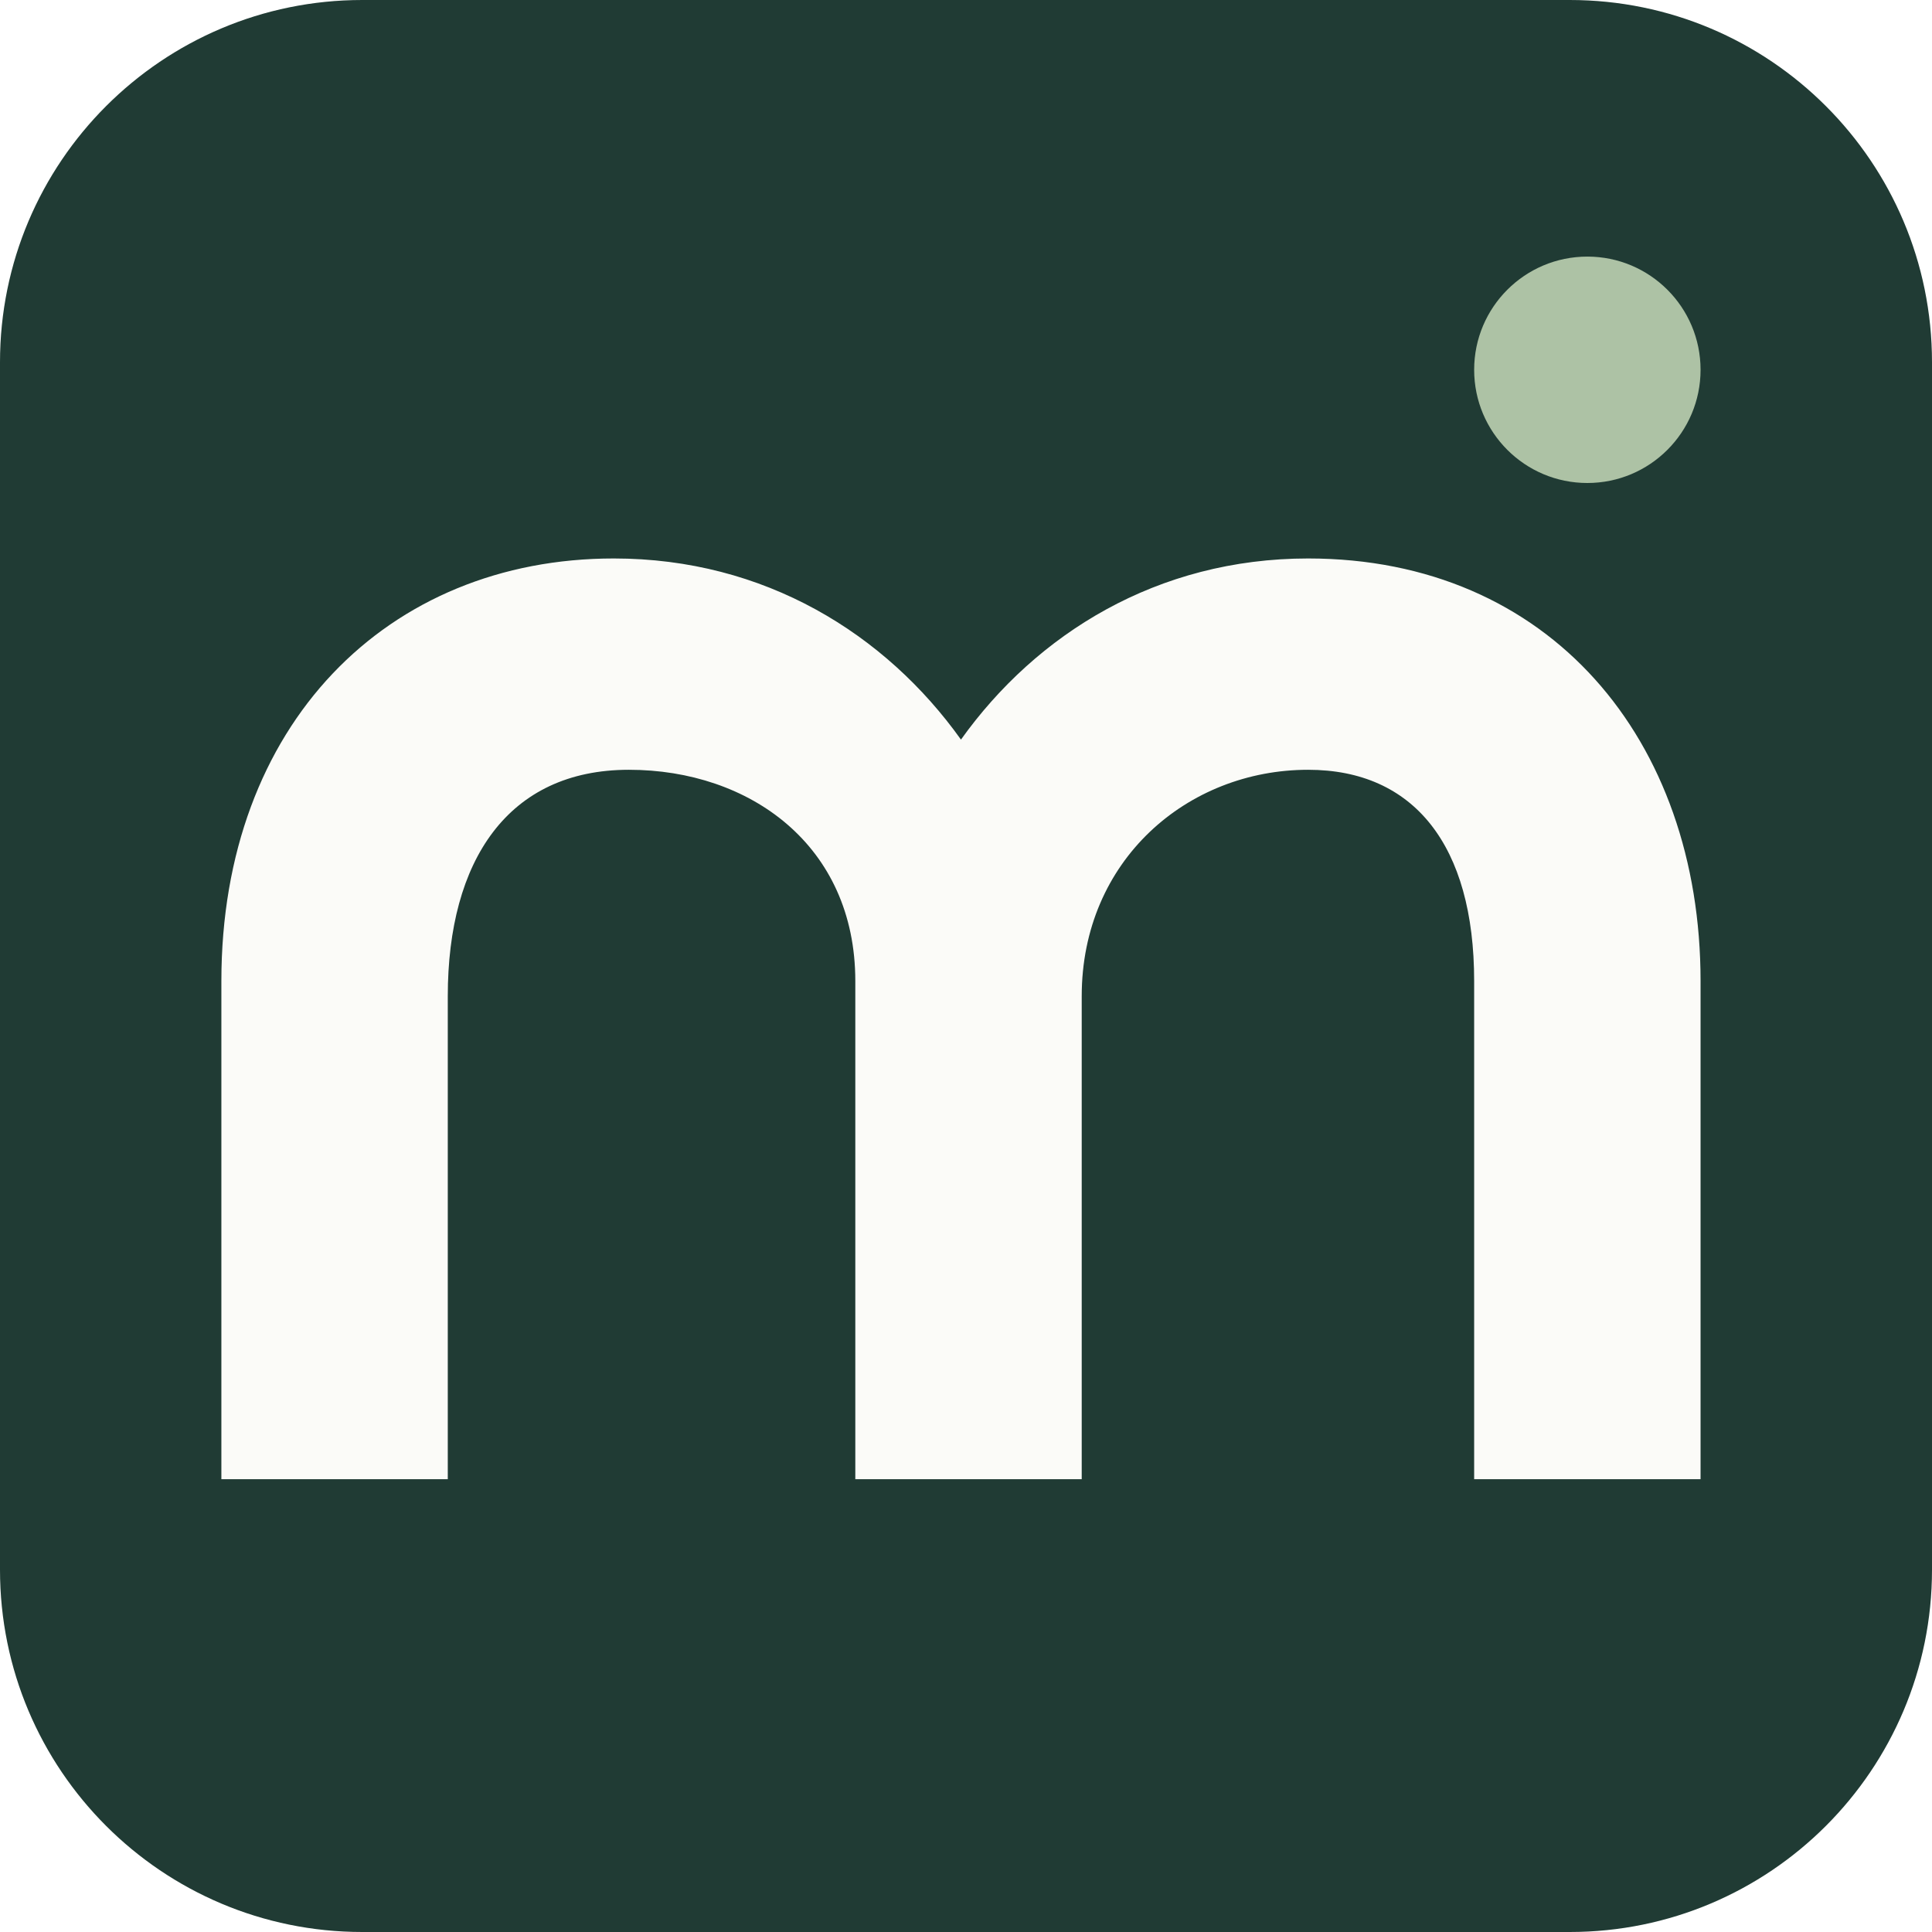
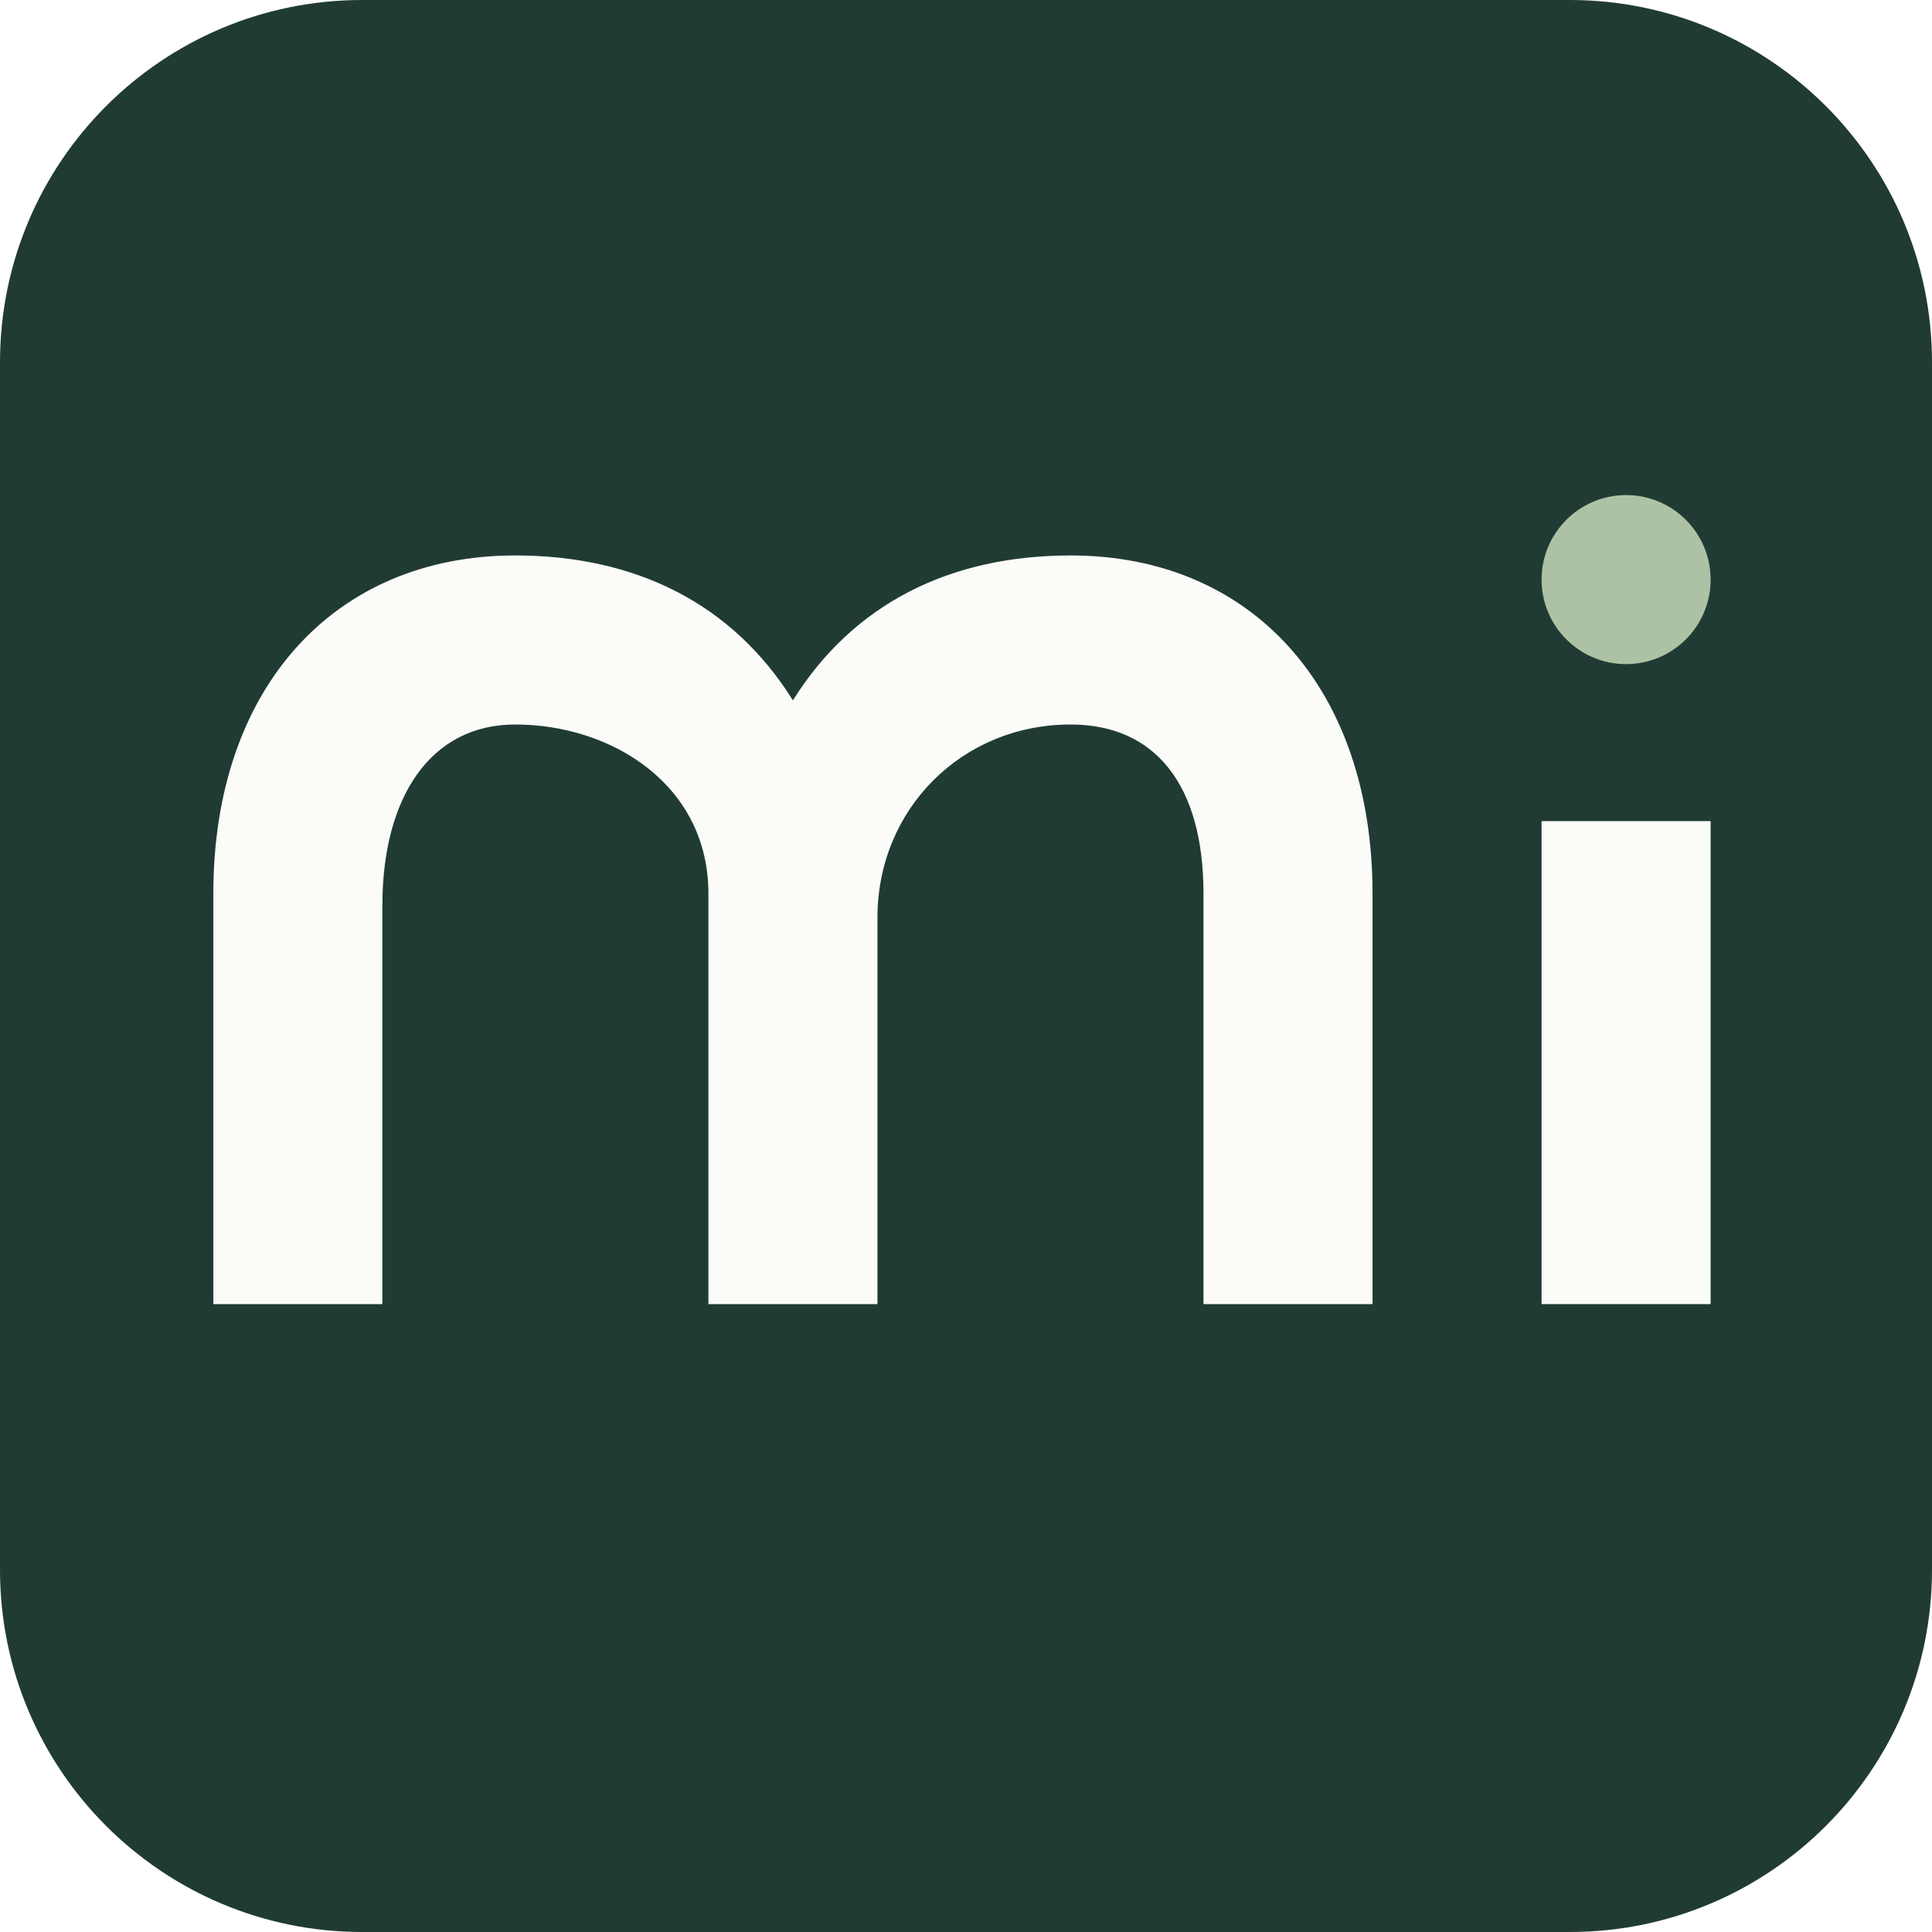
<svg xmlns="http://www.w3.org/2000/svg" viewBox="0 0 96 96" role="img" aria-label="MI Lab">
  <rect width="96" height="96" rx="18" fill="#203b34" />
-   <g transform="translate(5 15) scale(.75)">
-     <path d="M8 78V45C8 28 19 17 34 17C44 17 52 22 57 29C62 22 70 17 80 17C96 17 106 29 106 45V78H91V45C91 36 87 31 80 31C72 31 65 37 65 46V78H50V45C50 36 43 31 35 31C27 31 23 37 23 46V78Z" fill="#fbfbf8" />
-     <circle cx="98.5" cy="4.5" r="7.5" fill="#adc2a5" />
+   <g transform="translate(7 18) scale(.60)">
+     <path d="M6 78V44C6 27 16 16 31 16C41 16 49 20 54 28C59 20 67 16 77 16C92 16 102 27 102 44V78H88V44C88 35 84 30 77 30C68 30 61 37 61 46V78H47V44C47 35 39 30 31 30C24 30 20 36 20 45V78Z" fill="#fbfbf8" />
+     <path d="M116 38H130V78H116Z" fill="#fbfbf8" />
+     <circle cx="123" cy="18" r="7" fill="#adc2a5" />
  </g>
</svg>
